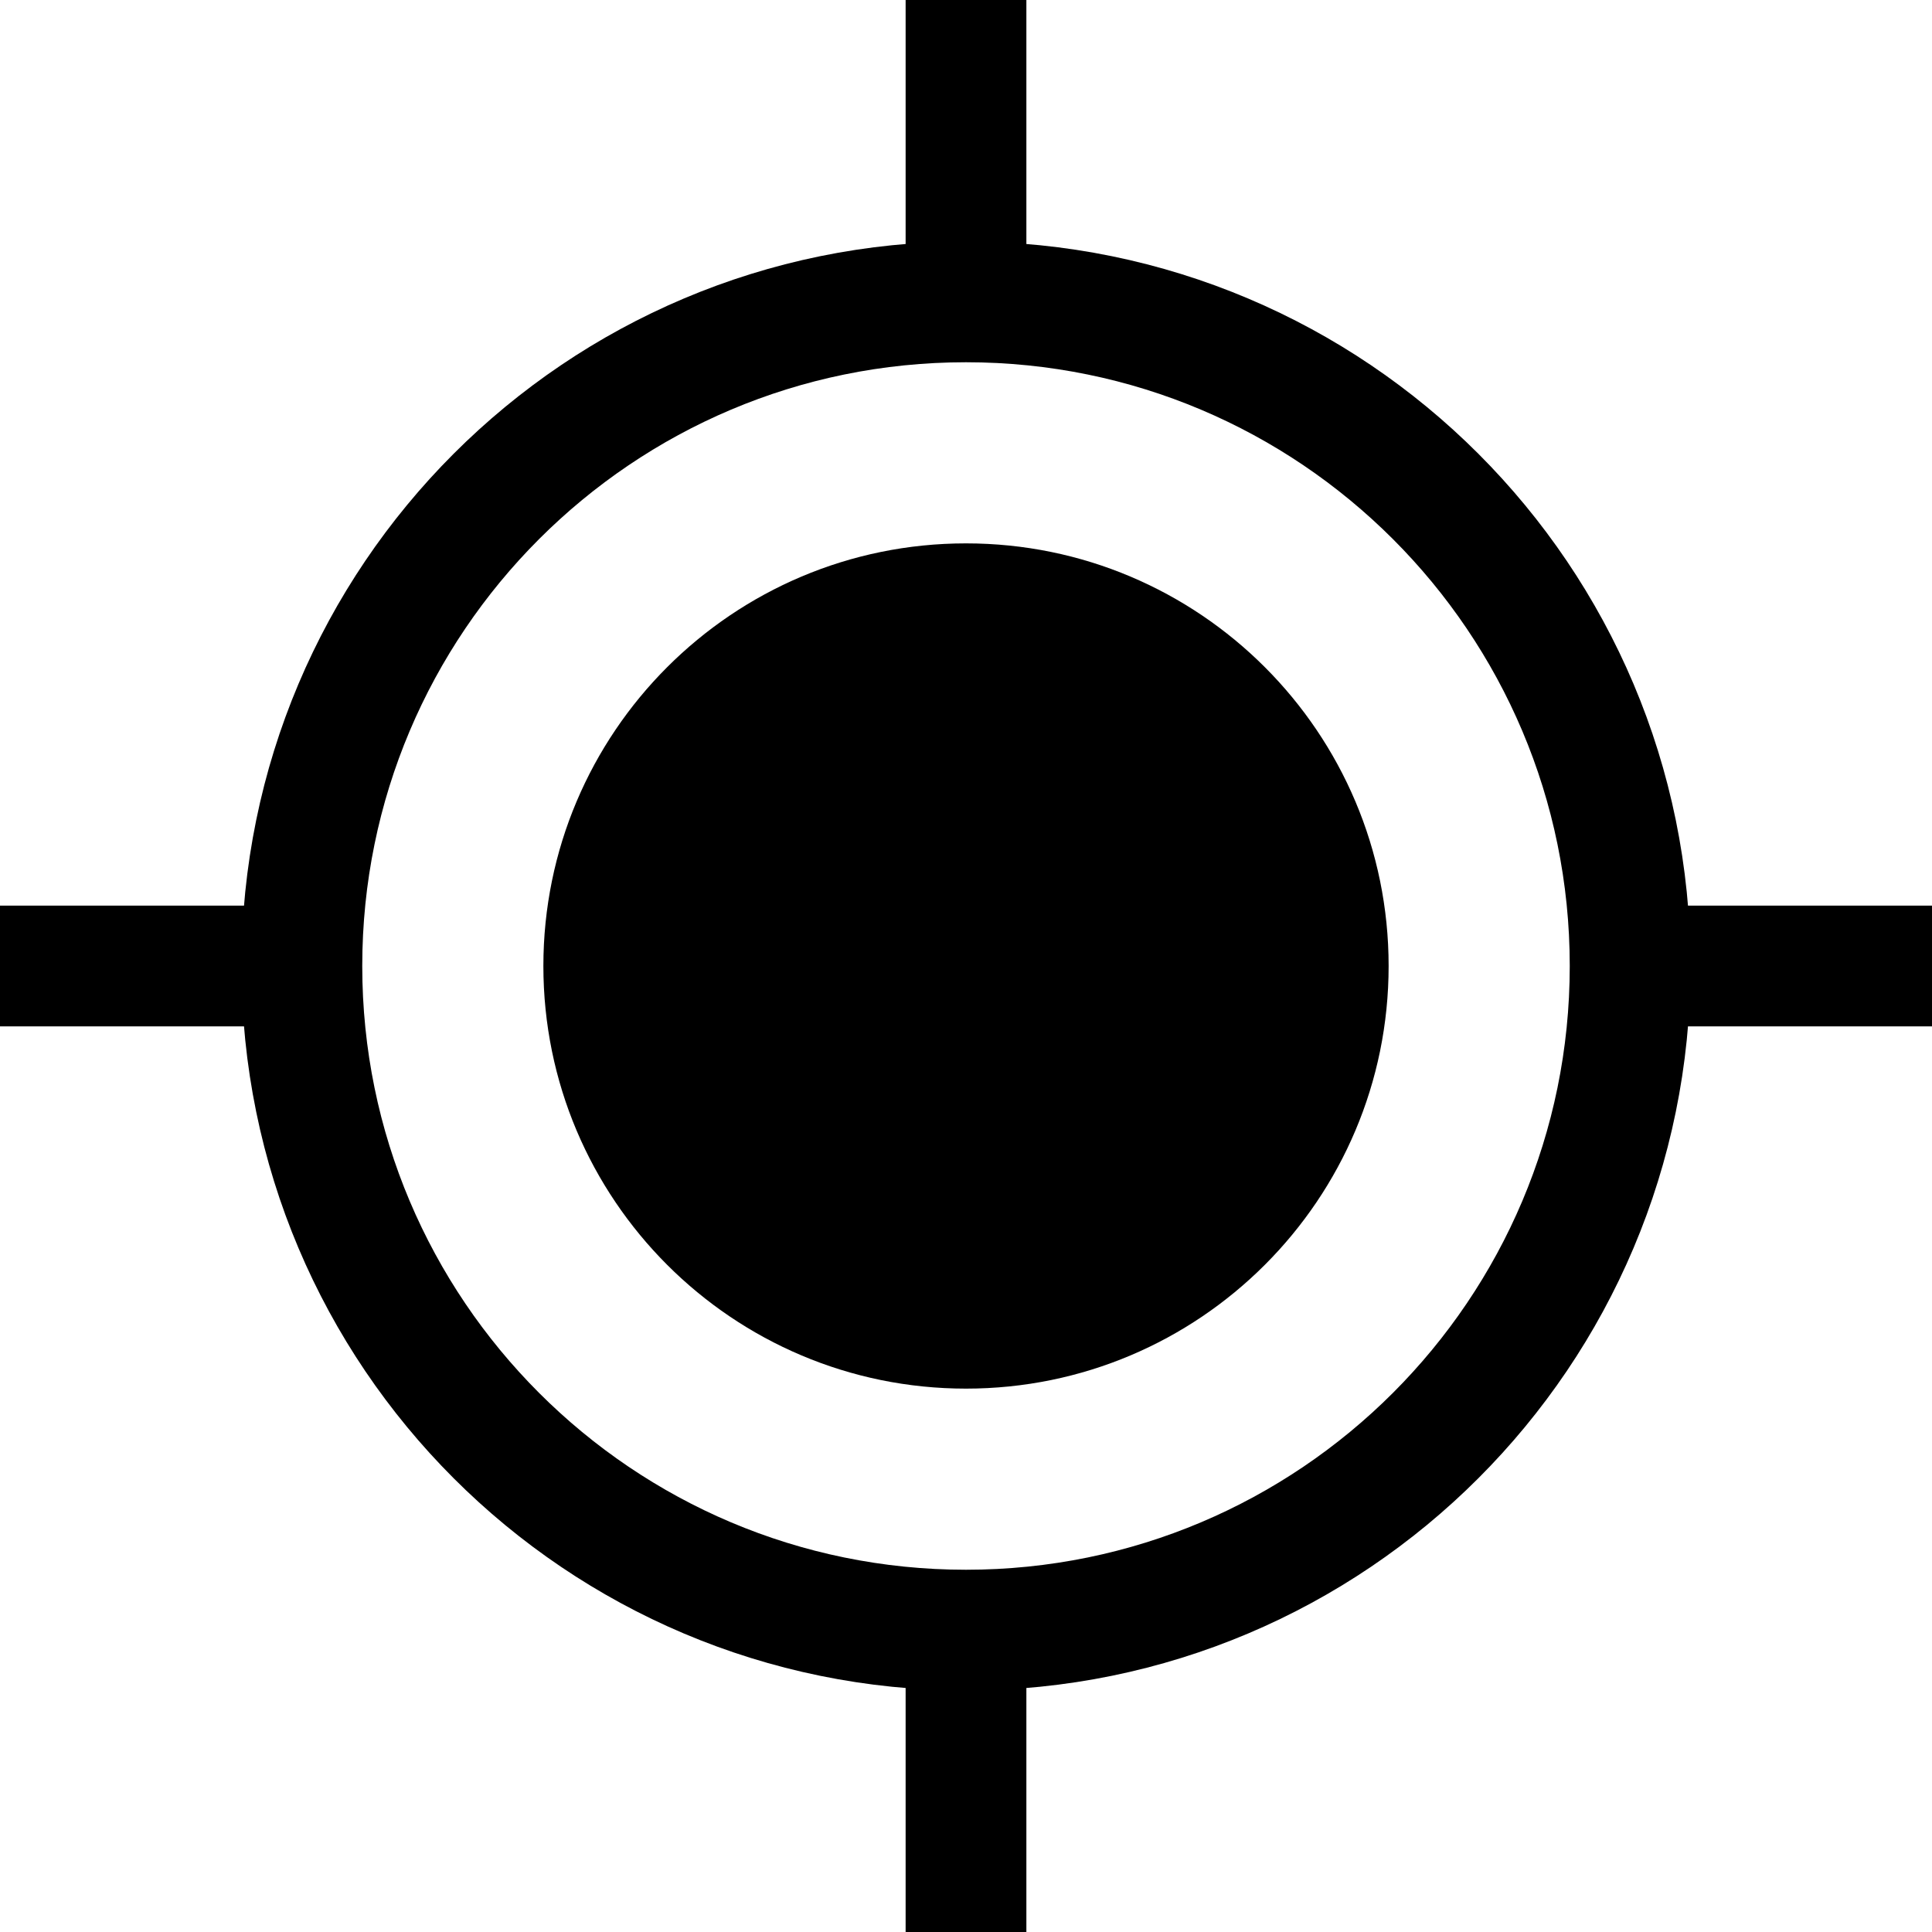
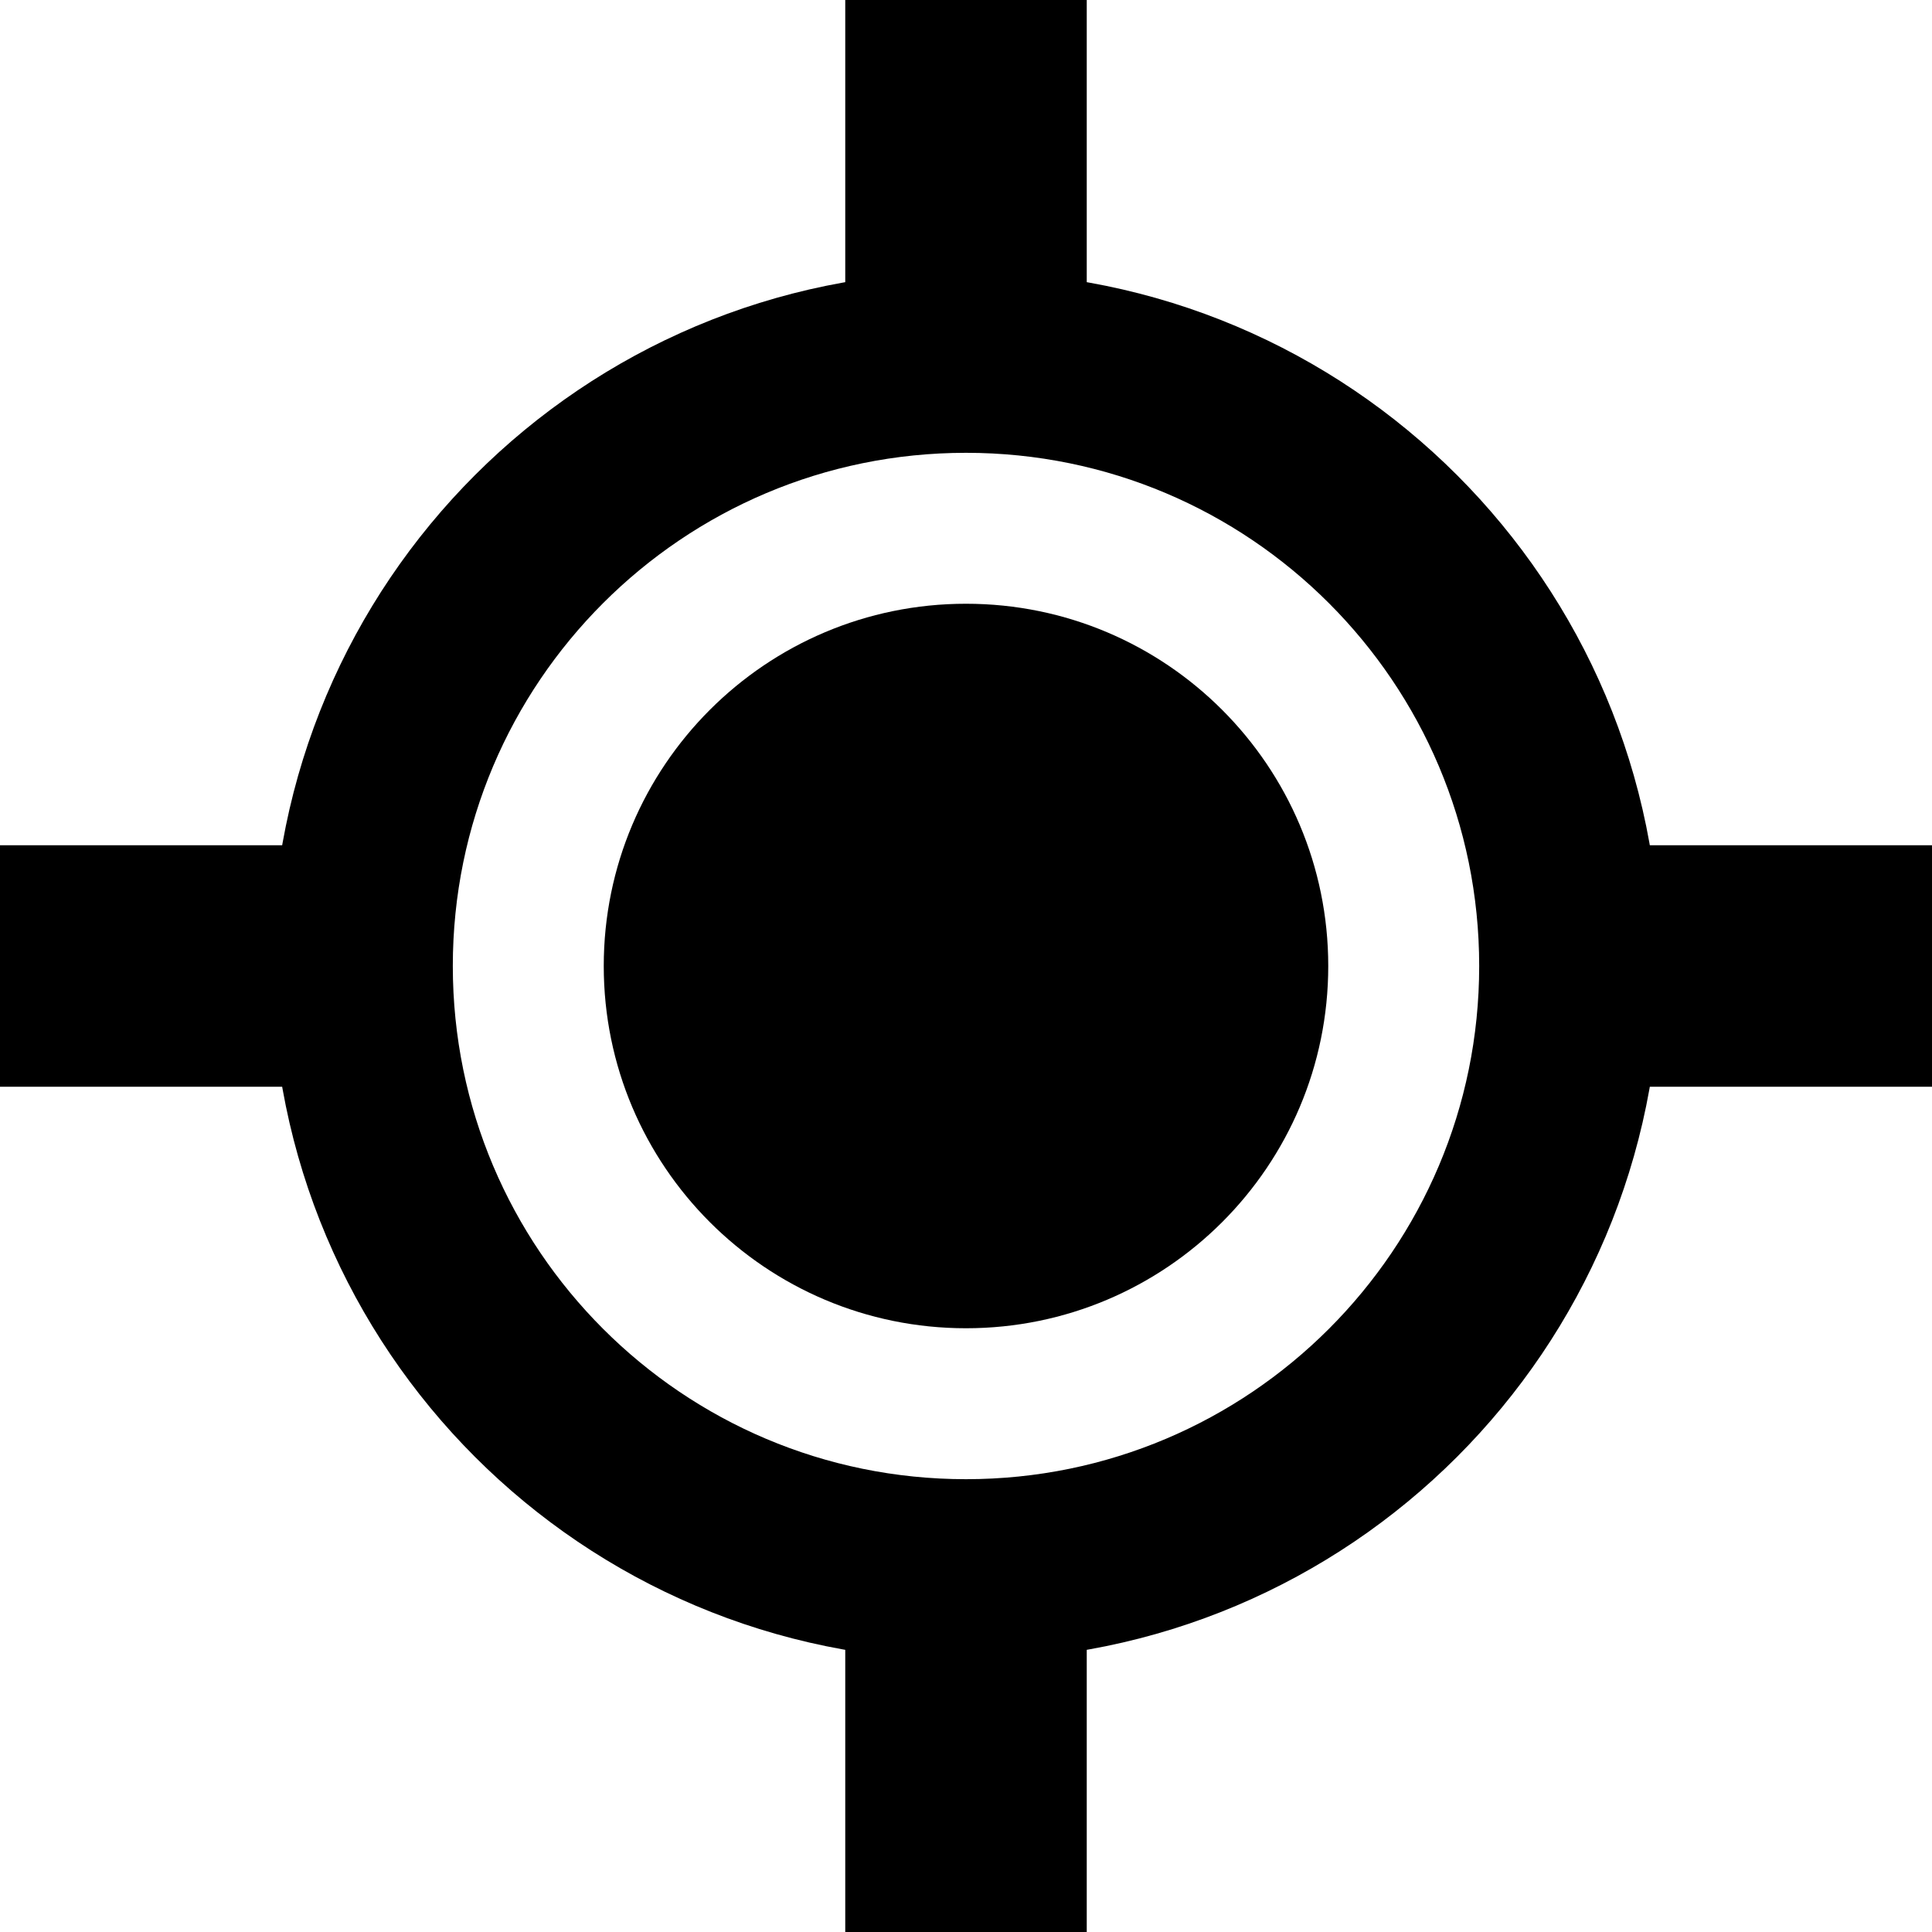
- <svg xmlns="http://www.w3.org/2000/svg" fill="none" viewBox="0 0 16 16">
-   <g stroke="#000">
-     <path d="m8 2.5v-2.5" />
-     <path d="m8 16v-2.5" />
-     <path d="m13.5 8h2.5" />
-     <path d="m0 8h2.5" />
-     <circle cx="8" cy="8" r="5.5" />
+ <svg xmlns="http://www.w3.org/2000/svg" enable-background="new 0 0 16 16" viewBox="0 0 16 16">
+   <g fill="none" stroke="currentColor">
+     <path d="m8 2.5v-2.5" stroke-width="2" />
+     <path d="m8 16v-2.5" stroke-width="2" />
+     <path d="m13.5 8h2.5" stroke-width="2" />
+     <path d="m0 8h2.5" stroke-width="2" />
+     <circle cx="8" cy="8" r="5" stroke-width="1.5" />
  </g>
-   <circle cx="8" cy="8" fill="#000" r="3.5" />
+   <circle cx="8" cy="8" r="3" fill="currentColor" />
</svg>
